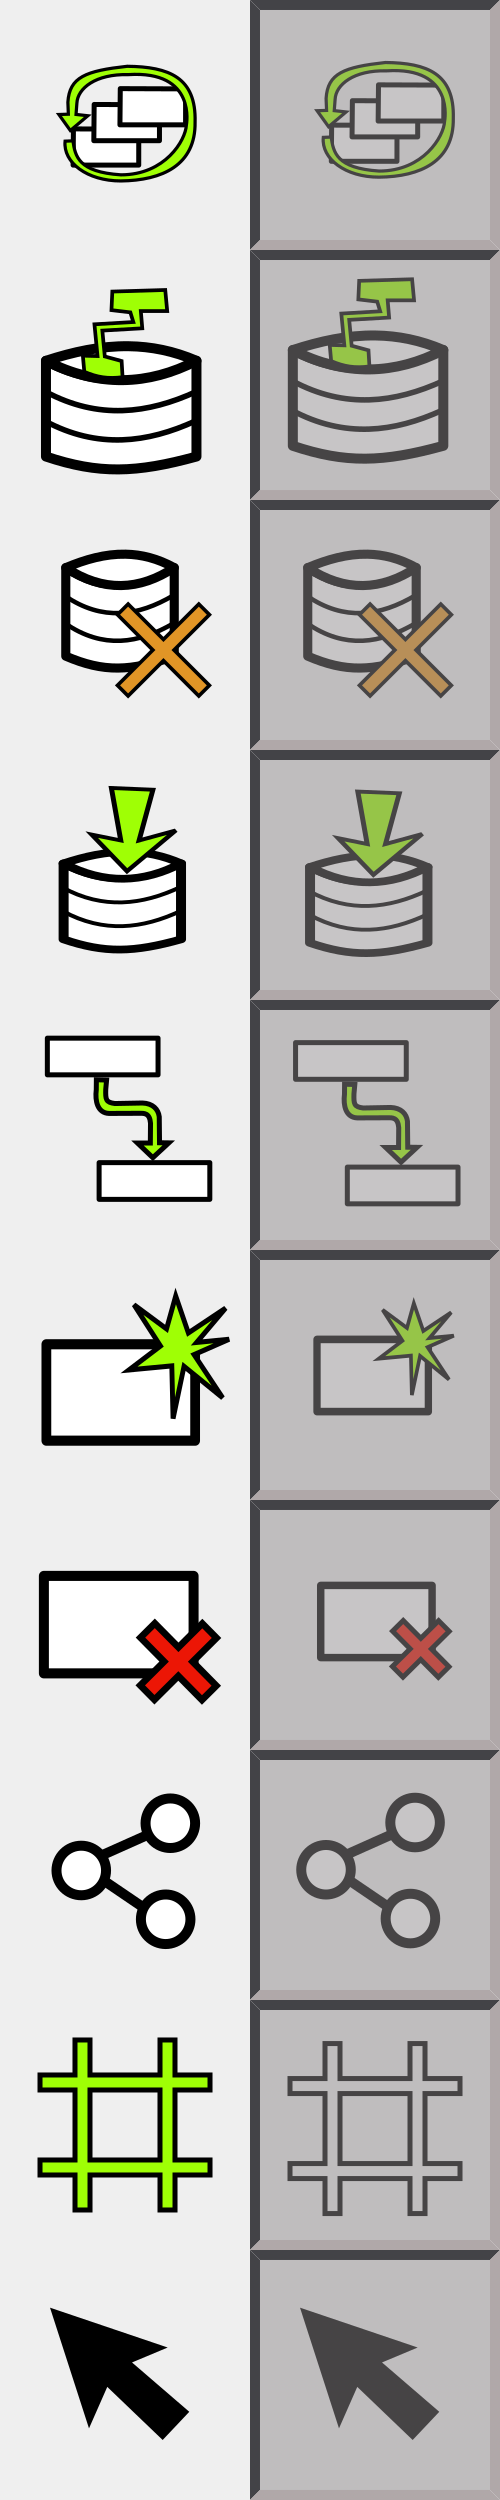
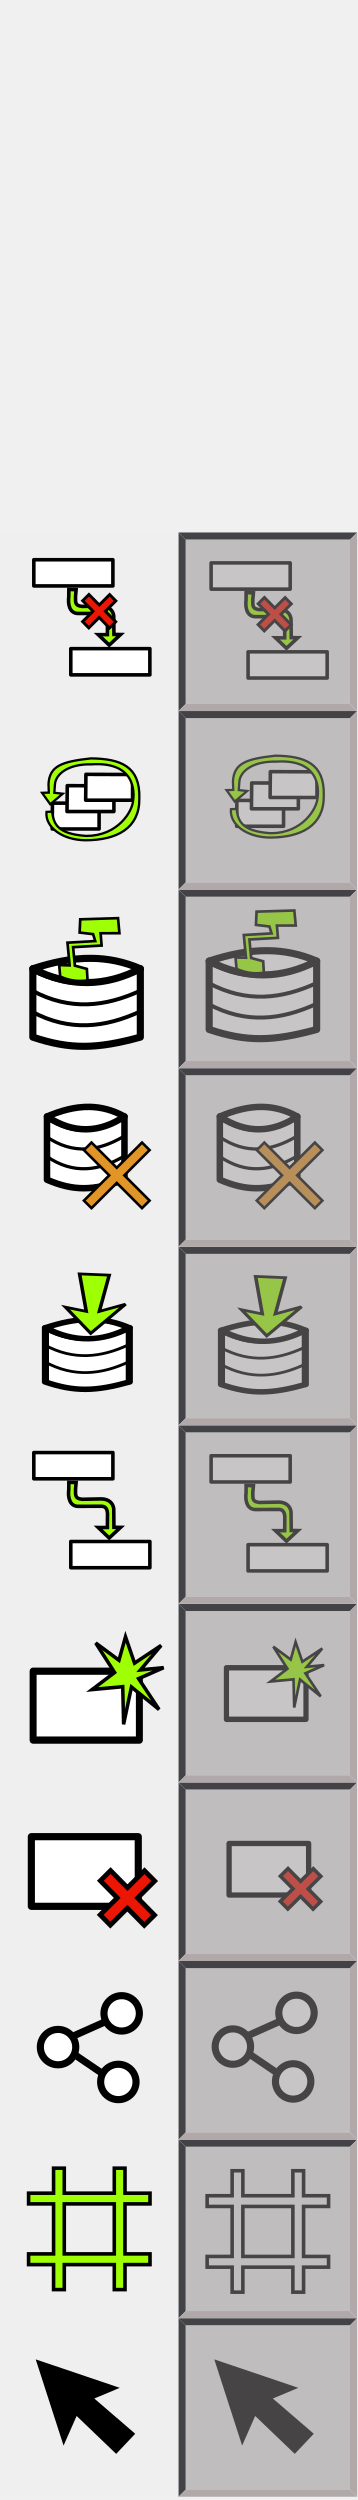
- <svg xmlns="http://www.w3.org/2000/svg" width="100" height="500" viewBox="0 0 26.458 132.292" version="1.1" id="svg8">
+ <svg xmlns="http://www.w3.org/2000/svg" width="100" height="700" viewBox="0 0 26.458 185.208" version="1.1" id="svg8">
  <defs id="defs2" />
  <g id="layer1" transform="translate(0,-164.7083)">
-     <g id="g859" transform="translate(0,119.0625)">
+     <g id="g859" transform="translate(0,171.7383)">
      <path id="path4542-3" d="m 0,164.708 h 13.229 v 13.229 H 0 Z" style="fill:#efefef;fill-opacity:1;stroke:none;stroke-width:0.288;stroke-linecap:butt;stroke-linejoin:miter;stroke-miterlimit:4;stroke-dasharray:none;stroke-opacity:1" />
      <path id="path4534-7-6" d="m 13.229,164.708 1.323,1.323 h 10.583 l 1.323,-1.323 z" style="fill:#434347;fill-opacity:1;stroke:none;stroke-width:0.265px;stroke-linecap:butt;stroke-linejoin:miter;stroke-opacity:1" />
      <path id="path4536-5-7" d="m 14.552,166.031 v 10.583 l -1.323,1.323 v -13.229 z" style="fill:#434347;fill-opacity:1;stroke:none;stroke-width:0.265;stroke-linecap:butt;stroke-linejoin:miter;stroke-miterlimit:4;stroke-dasharray:none;stroke-opacity:1" />
      <path id="path4538-3-5" d="m 25.135,166.031 1.323,-1.323 v 13.229 l -1.323,-1.323 z" style="fill:#b0a8a9;fill-opacity:1;stroke:none;stroke-width:0.265px;stroke-linecap:butt;stroke-linejoin:miter;stroke-opacity:1" />
      <path id="path4540-5-3" d="m 26.458,177.937 -1.323,-1.323 H 14.552 l -1.323,1.323 z" style="fill:#b0a8a9;fill-opacity:1;stroke:none;stroke-width:0.265;stroke-linecap:butt;stroke-linejoin:miter;stroke-miterlimit:4;stroke-dasharray:none;stroke-opacity:1" />
      <path id="path4542-6-5" d="m 13.758,165.237 h 12.171 v 12.171 H 13.758 Z" style="fill:#efefef;fill-opacity:1;stroke:none;stroke-width:0.265;stroke-linecap:butt;stroke-linejoin:miter;stroke-miterlimit:4;stroke-dasharray:none;stroke-opacity:1" />
      <path id="path829" d="m 4.728,173.776 -1.875,-5.806 5.646,1.912 -1.762,0.738 3.088,2.66 -1.222,1.294 -2.972,-2.848 z" style="fill:#000000;fill-opacity:1;fill-rule:evenodd;stroke:#000000;stroke-width:0.265px;stroke-linecap:butt;stroke-linejoin:miter;stroke-opacity:1" />
      <path id="path829-3" d="m 17.957,173.776 -1.875,-5.806 5.646,1.912 -1.762,0.738 3.088,2.66 -1.222,1.294 -2.972,-2.848 z" style="fill:#000000;fill-opacity:1;fill-rule:evenodd;stroke:#000000;stroke-width:0.265px;stroke-linecap:butt;stroke-linejoin:miter;stroke-opacity:1" />
      <path id="path4542-6-2-6" d="m 13.758,165.237 h 12.171 v 12.171 H 13.758 Z" style="fill:#8e8b8c;fill-opacity:0.493;stroke:none;stroke-width:0.304;stroke-linecap:butt;stroke-linejoin:miter;stroke-miterlimit:4;stroke-dasharray:none;stroke-opacity:1" />
    </g>
-     <g id="g1000">
+     <g id="g1000" transform="translate(0,52.67582)">
      <path style="fill:#efefef;fill-opacity:1;stroke:none;stroke-width:0.288;stroke-linecap:butt;stroke-linejoin:miter;stroke-miterlimit:4;stroke-dasharray:none;stroke-opacity:1" d="m 0,270.542 h 13.229 v 13.229 H 0 Z" id="path4542-3-2" />
      <path id="path838" d="m 4.762,272.658 h -0.794 v 1.852 H 2.117 v 0.794 h 1.852 v 3.704 H 2.117 v 0.794 h 1.852 v 1.852 h 0.794 v -1.852 h 3.704 v 1.852 h 0.794 v -1.852 H 11.113 v -0.794 H 9.26 v -3.704 H 11.113 v -0.794 H 9.26 v -1.852 H 8.467 v 1.852 H 4.762 Z m 3.704,2.646 v 3.704 H 4.762 v -3.704 z" style="fill:#9fff05;fill-opacity:1;fill-rule:evenodd;stroke:#000000;stroke-width:0.265px;stroke-linecap:butt;stroke-linejoin:miter;stroke-opacity:1" />
      <path id="path4534-7-6-2" d="m 13.229,270.542 1.323,1.323 h 10.583 l 1.323,-1.323 z" style="fill:#434347;fill-opacity:1;stroke:none;stroke-width:0.265px;stroke-linecap:butt;stroke-linejoin:miter;stroke-opacity:1" />
      <path id="path4536-5-7-7" d="m 14.552,271.865 v 10.583 l -1.323,1.323 v -13.229 z" style="fill:#434347;fill-opacity:1;stroke:none;stroke-width:0.265;stroke-linecap:butt;stroke-linejoin:miter;stroke-miterlimit:4;stroke-dasharray:none;stroke-opacity:1" />
      <path id="path4538-3-5-0" d="m 25.135,271.865 1.323,-1.323 v 13.229 l -1.323,-1.323 z" style="fill:#b0a8a9;fill-opacity:1;stroke:none;stroke-width:0.265px;stroke-linecap:butt;stroke-linejoin:miter;stroke-opacity:1" />
      <path id="path4540-5-3-9" d="m 26.458,283.771 -1.323,-1.323 H 14.552 l -1.323,1.323 z" style="fill:#b0a8a9;fill-opacity:1;stroke:none;stroke-width:0.265;stroke-linecap:butt;stroke-linejoin:miter;stroke-miterlimit:4;stroke-dasharray:none;stroke-opacity:1" />
      <path id="path4542-6-5-3" d="m 13.758,271.071 h 12.171 v 12.171 H 13.758 Z" style="fill:#efefef;fill-opacity:1;stroke:none;stroke-width:0.265;stroke-linecap:butt;stroke-linejoin:miter;stroke-miterlimit:4;stroke-dasharray:none;stroke-opacity:1" />
      <path id="path838-6" d="m 17.992,272.847 h -0.794 v 1.852 h -1.852 v 0.794 h 1.852 v 3.704 h -1.852 v 0.794 h 1.852 v 1.852 h 0.794 v -1.852 h 3.704 v 1.852 h 0.794 v -1.852 h 1.852 v -0.794 h -1.852 v -3.704 h 1.852 v -0.794 h -1.852 v -1.852 h -0.794 v 1.852 h -3.704 z m 3.704,2.646 v 3.704 h -3.704 v -3.704 z" style="fill:none;fill-opacity:1;fill-rule:evenodd;stroke:#000000;stroke-width:0.265px;stroke-linecap:butt;stroke-linejoin:miter;stroke-opacity:1" />
      <path id="path4542-6-2-6-6" d="m 13.758,271.071 h 12.171 v 12.171 H 13.758 Z" style="fill:#8e8b8c;fill-opacity:0.493;stroke:none;stroke-width:0.304;stroke-linecap:butt;stroke-linejoin:miter;stroke-miterlimit:4;stroke-dasharray:none;stroke-opacity:1" />
    </g>
-     <g id="g1109">
+     <g id="g1109" transform="translate(0,52.67582)">
      <path style="fill:#efefef;fill-opacity:1;stroke:none;stroke-width:0.288;stroke-linecap:butt;stroke-linejoin:miter;stroke-miterlimit:4;stroke-dasharray:none;stroke-opacity:1" d="m 0,257.312 h 13.229 v 13.229 H 0 Z" id="path4542-3-2-9" />
      <path id="path4534-7-6-2-0" d="m 13.229,257.312 1.323,1.323 h 10.583 l 1.323,-1.323 z" style="fill:#434347;fill-opacity:1;stroke:none;stroke-width:0.265px;stroke-linecap:butt;stroke-linejoin:miter;stroke-opacity:1" />
      <path id="path4536-5-7-7-2" d="m 14.552,258.635 v 10.583 l -1.323,1.323 v -13.229 z" style="fill:#434347;fill-opacity:1;stroke:none;stroke-width:0.265;stroke-linecap:butt;stroke-linejoin:miter;stroke-miterlimit:4;stroke-dasharray:none;stroke-opacity:1" />
      <path id="path4538-3-5-0-3" d="m 25.135,258.635 1.323,-1.323 v 13.229 l -1.323,-1.323 z" style="fill:#b0a8a9;fill-opacity:1;stroke:none;stroke-width:0.265px;stroke-linecap:butt;stroke-linejoin:miter;stroke-opacity:1" />
      <path id="path4540-5-3-9-7" d="m 26.458,270.542 -1.323,-1.323 H 14.552 l -1.323,1.323 z" style="fill:#b0a8a9;fill-opacity:1;stroke:none;stroke-width:0.265;stroke-linecap:butt;stroke-linejoin:miter;stroke-miterlimit:4;stroke-dasharray:none;stroke-opacity:1" />
      <path id="path4542-6-5-3-5" d="m 13.758,257.842 h 12.171 v 12.171 H 13.758 Z" style="fill:#efefef;fill-opacity:1;stroke:none;stroke-width:0.265;stroke-linecap:butt;stroke-linejoin:miter;stroke-miterlimit:4;stroke-dasharray:none;stroke-opacity:1" />
      <g transform="translate(-48.75893,-7.606771)" id="g1058">
        <circle style="fill:#ffffff;fill-opacity:1;stroke:#000000;stroke-width:0.529;stroke-miterlimit:4;stroke-dasharray:none;stroke-opacity:1" id="path829-2" cx="57.526" cy="273.877" r="1.311" />
        <circle style="fill:#ffffff;fill-opacity:1;stroke:#000000;stroke-width:0.529;stroke-miterlimit:4;stroke-dasharray:none;stroke-opacity:1" id="path829-3-61" cx="57.772" cy="268.795" r="1.311" />
        <circle style="fill:#ffffff;fill-opacity:1;stroke:#000000;stroke-width:0.529;stroke-miterlimit:4;stroke-dasharray:none;stroke-opacity:1" id="path829-6" cx="53.059" cy="271.295" r="1.311" />
        <path style="fill:none;stroke:#000000;stroke-width:0.529;stroke-linecap:butt;stroke-linejoin:miter;stroke-miterlimit:4;stroke-dasharray:none;stroke-opacity:1" d="m 54.001,270.557 2.664,-1.189" id="path861" />
        <path style="fill:none;stroke:#000000;stroke-width:0.529;stroke-linecap:butt;stroke-linejoin:miter;stroke-miterlimit:4;stroke-dasharray:none;stroke-opacity:1" d="m 54.247,271.828 2.172,1.475" id="path863" />
      </g>
      <g transform="translate(-35.80779,-7.64522)" id="g1058-2">
        <circle style="fill:#ffffff;fill-opacity:1;stroke:#000000;stroke-width:0.529;stroke-miterlimit:4;stroke-dasharray:none;stroke-opacity:1" id="path829-2-8" cx="57.526" cy="273.877" r="1.311" />
        <circle style="fill:#ffffff;fill-opacity:1;stroke:#000000;stroke-width:0.529;stroke-miterlimit:4;stroke-dasharray:none;stroke-opacity:1" id="path829-3-61-9" cx="57.772" cy="268.795" r="1.311" />
        <circle style="fill:#ffffff;fill-opacity:1;stroke:#000000;stroke-width:0.529;stroke-miterlimit:4;stroke-dasharray:none;stroke-opacity:1" id="path829-6-7" cx="53.059" cy="271.295" r="1.311" />
        <path style="fill:none;stroke:#000000;stroke-width:0.529;stroke-linecap:butt;stroke-linejoin:miter;stroke-miterlimit:4;stroke-dasharray:none;stroke-opacity:1" d="m 54.001,270.557 2.664,-1.189" id="path861-3" />
        <path style="fill:none;stroke:#000000;stroke-width:0.529;stroke-linecap:butt;stroke-linejoin:miter;stroke-miterlimit:4;stroke-dasharray:none;stroke-opacity:1" d="m 54.247,271.828 2.172,1.475" id="path863-6" />
      </g>
      <path id="path4542-6-2-6-6-2" d="m 13.758,257.842 h 12.171 v 12.171 H 13.758 Z" style="fill:#8e8b8c;fill-opacity:0.493;stroke:none;stroke-width:0.304;stroke-linecap:butt;stroke-linejoin:miter;stroke-miterlimit:4;stroke-dasharray:none;stroke-opacity:1" />
    </g>
-     <g id="g1426">
+     <g id="g1426" transform="translate(0,52.67582)">
      <path style="fill:#efefef;fill-opacity:1;stroke:none;stroke-width:0.288;stroke-linecap:butt;stroke-linejoin:miter;stroke-miterlimit:4;stroke-dasharray:none;stroke-opacity:1" d="m 0,244.083 h 13.229 v 13.229 H 0 Z" id="path4542-3-2-9-9" />
      <path id="path4534-7-6-2-0-3" d="m 13.229,244.083 1.323,1.323 h 10.583 l 1.323,-1.323 z" style="fill:#434347;fill-opacity:1;stroke:none;stroke-width:0.265px;stroke-linecap:butt;stroke-linejoin:miter;stroke-opacity:1" />
      <path id="path4536-5-7-7-2-1" d="m 14.552,245.406 v 10.583 l -1.323,1.323 V 244.083 Z" style="fill:#434347;fill-opacity:1;stroke:none;stroke-width:0.265;stroke-linecap:butt;stroke-linejoin:miter;stroke-miterlimit:4;stroke-dasharray:none;stroke-opacity:1" />
      <path id="path4538-3-5-0-3-9" d="m 25.135,245.406 1.323,-1.323 v 13.229 l -1.323,-1.323 z" style="fill:#b0a8a9;fill-opacity:1;stroke:none;stroke-width:0.265px;stroke-linecap:butt;stroke-linejoin:miter;stroke-opacity:1" />
      <path id="path4540-5-3-9-7-4" d="m 26.458,257.312 -1.323,-1.323 H 14.552 l -1.323,1.323 z" style="fill:#b0a8a9;fill-opacity:1;stroke:none;stroke-width:0.265;stroke-linecap:butt;stroke-linejoin:miter;stroke-miterlimit:4;stroke-dasharray:none;stroke-opacity:1" />
      <path id="path4542-6-5-3-5-7" d="M 13.758,244.612 H 25.929 V 256.783 H 13.758 Z" style="fill:#efefef;fill-opacity:1;stroke:none;stroke-width:0.265;stroke-linecap:butt;stroke-linejoin:miter;stroke-miterlimit:4;stroke-dasharray:none;stroke-opacity:1" />
      <g id="g881" transform="matrix(1.344178,0,0,1.350505,-2.686205,-141.6498)">
        <rect style="opacity:1;fill:#ffffff;fill-opacity:1;fill-rule:evenodd;stroke:#000000;stroke-width:0.394;stroke-linecap:round;stroke-linejoin:round;stroke-miterlimit:4;stroke-dasharray:none;stroke-dashoffset:0;stroke-opacity:1;paint-order:normal" id="rect834-3" width="5.893" height="3.82" x="3.726" y="288.595" rx="2.117013e-15" ry="3.602" />
        <path style="fill:#ec1605;fill-opacity:1;fill-rule:evenodd;stroke:#000000;stroke-width:0.265px;stroke-linecap:butt;stroke-linejoin:miter;stroke-opacity:1" d="m 8.459,291.953 -0.931,-0.94 0.564,-0.559 0.931,0.94 0.94,-0.931 0.559,0.564 -0.94,0.931 0.931,0.94 -0.564,0.559 -0.931,-0.94 -0.94,0.931 -0.559,-0.564 z" id="path838-1" />
      </g>
      <g id="g881-77" transform="translate(13.24513,-39.99206)">
        <rect style="opacity:1;fill:#ffffff;fill-opacity:1;fill-rule:evenodd;stroke:#000000;stroke-width:0.394;stroke-linecap:round;stroke-linejoin:round;stroke-miterlimit:4;stroke-dasharray:none;stroke-dashoffset:0;stroke-opacity:1;paint-order:normal" id="rect834-3-1" width="5.893" height="3.82" x="3.726" y="288.595" rx="2.117013e-15" ry="3.602" />
        <path style="fill:#ec1605;fill-opacity:1;fill-rule:evenodd;stroke:#000000;stroke-width:0.265px;stroke-linecap:butt;stroke-linejoin:miter;stroke-opacity:1" d="m 8.459,291.953 -0.931,-0.94 0.564,-0.559 0.931,0.94 0.94,-0.931 0.559,0.564 -0.94,0.931 0.931,0.94 -0.564,0.559 -0.931,-0.94 -0.94,0.931 -0.559,-0.564 z" id="path838-1-1" />
      </g>
      <path id="path4542-6-2-6-6-2-1" d="M 13.758,244.612 H 25.929 V 256.783 H 13.758 Z" style="fill:#8e8b8c;fill-opacity:0.493;stroke:none;stroke-width:0.304;stroke-linecap:butt;stroke-linejoin:miter;stroke-miterlimit:4;stroke-dasharray:none;stroke-opacity:1" />
    </g>
-     <g id="g965">
+     <g id="g965" transform="translate(0,52.67582)">
      <path style="fill:#efefef;fill-opacity:1;stroke:none;stroke-width:0.288;stroke-linecap:butt;stroke-linejoin:miter;stroke-miterlimit:4;stroke-dasharray:none;stroke-opacity:1" d="M 0,230.854 H 13.229 V 244.083 H 0 Z" id="path4542-3-2-9-9-5" />
      <path id="path4534-7-6-2-0-3-4" d="m 13.229,230.854 1.323,1.323 h 10.583 l 1.323,-1.323 z" style="fill:#434347;fill-opacity:1;stroke:none;stroke-width:0.265px;stroke-linecap:butt;stroke-linejoin:miter;stroke-opacity:1" />
      <path id="path4536-5-7-7-2-1-7" d="m 14.552,232.177 v 10.583 l -1.323,1.323 v -13.229 z" style="fill:#434347;fill-opacity:1;stroke:none;stroke-width:0.265;stroke-linecap:butt;stroke-linejoin:miter;stroke-miterlimit:4;stroke-dasharray:none;stroke-opacity:1" />
      <path id="path4538-3-5-0-3-9-6" d="m 25.135,232.177 1.323,-1.323 v 13.229 l -1.323,-1.323 z" style="fill:#b0a8a9;fill-opacity:1;stroke:none;stroke-width:0.265px;stroke-linecap:butt;stroke-linejoin:miter;stroke-opacity:1" />
      <path id="path4540-5-3-9-7-4-5" d="m 26.458,244.083 -1.323,-1.323 H 14.552 l -1.323,1.323 z" style="fill:#b0a8a9;fill-opacity:1;stroke:none;stroke-width:0.265;stroke-linecap:butt;stroke-linejoin:miter;stroke-miterlimit:4;stroke-dasharray:none;stroke-opacity:1" />
      <path id="path4542-6-5-3-5-7-6" d="m 13.758,231.383 h 12.171 v 12.171 H 13.758 Z" style="fill:#efefef;fill-opacity:1;stroke:none;stroke-width:0.265;stroke-linecap:butt;stroke-linejoin:miter;stroke-miterlimit:4;stroke-dasharray:none;stroke-opacity:1" />
      <g transform="matrix(0.9778765,0,0,1.011948,-15.49949,-55.99287)" id="g4546">
        <rect style="opacity:1;fill:#ffffff;fill-opacity:1;fill-rule:evenodd;stroke:#000000;stroke-width:0.529;stroke-linecap:round;stroke-linejoin:round;stroke-miterlimit:4;stroke-dasharray:none;stroke-dashoffset:0;stroke-opacity:1;paint-order:normal" id="rect834" width="8.05" height="5.043" x="18.359" y="288.389" rx="2.8919352e-15" ry="4.755" />
        <path style="fill:#9fff05;fill-opacity:1;fill-rule:evenodd;stroke:#000000;stroke-width:0.265px;stroke-linecap:butt;stroke-linejoin:miter;stroke-opacity:1" d="m 23.101,286.324 1.761,1.261 0.496,-1.72 0.685,1.932 2.014,-1.296 -1.565,1.792 1.756,-0.165 -1.897,0.803 1.549,2.26 -2.092,-1.646 -0.593,2.733 -0.068,-2.757 -2.318,0.211 1.704,-1.251 z" id="path838-3" />
      </g>
      <g transform="matrix(0.7320403,0,0,0.7575464,3.335454,17.11779)" id="g4546-6">
        <rect style="opacity:1;fill:#ffffff;fill-opacity:1;fill-rule:evenodd;stroke:#000000;stroke-width:0.529;stroke-linecap:round;stroke-linejoin:round;stroke-miterlimit:4;stroke-dasharray:none;stroke-dashoffset:0;stroke-opacity:1;paint-order:normal" id="rect834-7" width="8.05" height="5.043" x="18.359" y="288.389" rx="2.8919352e-15" ry="4.755" />
        <path style="fill:#9fff05;fill-opacity:1;fill-rule:evenodd;stroke:#000000;stroke-width:0.265px;stroke-linecap:butt;stroke-linejoin:miter;stroke-opacity:1" d="m 23.101,286.324 1.761,1.261 0.496,-1.72 0.685,1.932 2.014,-1.296 -1.565,1.792 1.756,-0.165 -1.897,0.803 1.549,2.26 -2.092,-1.646 -0.593,2.733 -0.068,-2.757 -2.318,0.211 1.704,-1.251 z" id="path838-3-5" />
      </g>
      <path id="path4542-6-2-6-6-2-1-9" d="m 13.758,231.383 h 12.171 v 12.171 H 13.758 Z" style="fill:#8e8b8c;fill-opacity:0.493;stroke:none;stroke-width:0.304;stroke-linecap:butt;stroke-linejoin:miter;stroke-miterlimit:4;stroke-dasharray:none;stroke-opacity:1" />
    </g>
-     <g id="g1037">
+     <g id="g1037" transform="translate(0,52.67582)">
      <path style="fill:#efefef;fill-opacity:1;stroke:none;stroke-width:0.288;stroke-linecap:butt;stroke-linejoin:miter;stroke-miterlimit:4;stroke-dasharray:none;stroke-opacity:1" d="m 0,217.625 h 13.229 v 13.229 H 0 Z" id="path4542-3-2-9-9-7" />
      <path id="path4534-7-6-2-0-3-45" d="m 13.229,217.625 1.323,1.323 h 10.583 l 1.323,-1.323 z" style="fill:#434347;fill-opacity:1;stroke:none;stroke-width:0.265px;stroke-linecap:butt;stroke-linejoin:miter;stroke-opacity:1" />
      <path id="path4536-5-7-7-2-1-2" d="m 14.552,218.948 v 10.583 l -1.323,1.323 v -13.229 z" style="fill:#434347;fill-opacity:1;stroke:none;stroke-width:0.265;stroke-linecap:butt;stroke-linejoin:miter;stroke-miterlimit:4;stroke-dasharray:none;stroke-opacity:1" />
      <path id="path4538-3-5-0-3-9-5" d="m 25.135,218.948 1.323,-1.323 v 13.229 l -1.323,-1.323 z" style="fill:#b0a8a9;fill-opacity:1;stroke:none;stroke-width:0.265px;stroke-linecap:butt;stroke-linejoin:miter;stroke-opacity:1" />
      <path id="path4540-5-3-9-7-4-4" d="M 26.458,230.854 25.135,229.531 H 14.552 l -1.323,1.323 z" style="fill:#b0a8a9;fill-opacity:1;stroke:none;stroke-width:0.265;stroke-linecap:butt;stroke-linejoin:miter;stroke-miterlimit:4;stroke-dasharray:none;stroke-opacity:1" />
      <path id="path4542-6-5-3-5-7-7" d="m 13.758,218.154 h 12.171 v 12.171 H 13.758 Z" style="fill:#efefef;fill-opacity:1;stroke:none;stroke-width:0.265;stroke-linecap:butt;stroke-linejoin:miter;stroke-miterlimit:4;stroke-dasharray:none;stroke-opacity:1" />
      <g transform="translate(0.09531193,-66.41636)" id="g871">
        <path style="fill:#9fff05;fill-opacity:1;fill-rule:evenodd;stroke:#000000;stroke-width:0.265px;stroke-linecap:butt;stroke-linejoin:miter;stroke-opacity:1" d="m 5.004,288.263 0.541,0.013 -0.045,0.496 c -0.012,0.538 -1.104e-4,0.685 0.484,0.748 l 1.456,-0.028 c 0.552,0.019 0.842,0.331 0.891,0.727 l 0.015,1.376 0.49,0.007 -0.844,0.784 -0.814,-0.776 0.682,10e-4 0.009,-1.049 c -0.042,-0.549 -0.343,-0.53 -0.6,-0.525 l -1.591,0.007 C 5.069,290.027 4.924,289.397 4.999,288.789 Z" id="path838-2" />
        <rect style="opacity:1;fill:#ffffff;fill-opacity:1;fill-rule:evenodd;stroke:#000000;stroke-width:0.265;stroke-linecap:round;stroke-linejoin:round;stroke-miterlimit:4;stroke-dasharray:none;stroke-dashoffset:0;stroke-opacity:1;paint-order:normal" id="rect834-3-9" width="5.858" height="1.942" x="5.149" y="292.648" rx="0" ry="0" />
        <rect style="opacity:1;fill:#ffffff;fill-opacity:1;fill-rule:evenodd;stroke:#000000;stroke-width:0.265;stroke-linecap:round;stroke-linejoin:round;stroke-miterlimit:4;stroke-dasharray:none;stroke-dashoffset:0;stroke-opacity:1;paint-order:normal" id="rect834-3-5" width="5.858" height="1.942" x="2.41" y="286.06" rx="0" ry="0" />
      </g>
      <g transform="translate(13.22998,-66.18012)" id="g871-1">
        <path style="fill:#9fff05;fill-opacity:1;fill-rule:evenodd;stroke:#000000;stroke-width:0.265px;stroke-linecap:butt;stroke-linejoin:miter;stroke-opacity:1" d="m 5.004,288.263 0.541,0.013 -0.045,0.496 c -0.012,0.538 -1.104e-4,0.685 0.484,0.748 l 1.456,-0.028 c 0.552,0.019 0.842,0.331 0.891,0.727 l 0.015,1.376 0.49,0.007 -0.844,0.784 -0.814,-0.776 0.682,10e-4 0.009,-1.049 c -0.042,-0.549 -0.343,-0.53 -0.6,-0.525 l -1.591,0.007 C 5.069,290.027 4.924,289.397 4.999,288.789 Z" id="path838-2-2" />
        <rect style="opacity:1;fill:#ffffff;fill-opacity:1;fill-rule:evenodd;stroke:#000000;stroke-width:0.265;stroke-linecap:round;stroke-linejoin:round;stroke-miterlimit:4;stroke-dasharray:none;stroke-dashoffset:0;stroke-opacity:1;paint-order:normal" id="rect834-3-9-7" width="5.858" height="1.942" x="5.149" y="292.648" rx="0" ry="0" />
        <rect style="opacity:1;fill:#ffffff;fill-opacity:1;fill-rule:evenodd;stroke:#000000;stroke-width:0.265;stroke-linecap:round;stroke-linejoin:round;stroke-miterlimit:4;stroke-dasharray:none;stroke-dashoffset:0;stroke-opacity:1;paint-order:normal" id="rect834-3-5-0" width="5.858" height="1.942" x="2.41" y="286.06" rx="0" ry="0" />
      </g>
      <path id="path4542-6-2-6-6-2-1-4" d="m 13.758,218.154 h 12.171 v 12.171 H 13.758 Z" style="fill:#8e8b8c;fill-opacity:0.493;stroke:none;stroke-width:0.304;stroke-linecap:butt;stroke-linejoin:miter;stroke-miterlimit:4;stroke-dasharray:none;stroke-opacity:1" />
    </g>
-     <g id="g1111">
+     <g id="g1111" transform="translate(0,52.67582)">
      <path style="fill:#efefef;fill-opacity:1;stroke:none;stroke-width:0.288;stroke-linecap:butt;stroke-linejoin:miter;stroke-miterlimit:4;stroke-dasharray:none;stroke-opacity:1" d="m 0,204.396 h 13.229 v 13.229 H 0 Z" id="path4542-3-2-9-9-3" />
      <path id="path4534-7-6-2-0-3-0" d="m 13.229,204.396 1.323,1.323 h 10.583 l 1.323,-1.323 z" style="fill:#434347;fill-opacity:1;stroke:none;stroke-width:0.265px;stroke-linecap:butt;stroke-linejoin:miter;stroke-opacity:1" />
      <path id="path4536-5-7-7-2-1-78" d="m 14.552,205.719 v 10.583 l -1.323,1.323 v -13.229 z" style="fill:#434347;fill-opacity:1;stroke:none;stroke-width:0.265;stroke-linecap:butt;stroke-linejoin:miter;stroke-miterlimit:4;stroke-dasharray:none;stroke-opacity:1" />
      <path id="path4538-3-5-0-3-9-68" d="m 25.135,205.719 1.323,-1.323 v 13.229 l -1.323,-1.323 z" style="fill:#b0a8a9;fill-opacity:1;stroke:none;stroke-width:0.265px;stroke-linecap:butt;stroke-linejoin:miter;stroke-opacity:1" />
      <path id="path4540-5-3-9-7-4-8" d="m 26.458,217.625 -1.323,-1.323 H 14.552 l -1.323,1.323 z" style="fill:#b0a8a9;fill-opacity:1;stroke:none;stroke-width:0.265;stroke-linecap:butt;stroke-linejoin:miter;stroke-miterlimit:4;stroke-dasharray:none;stroke-opacity:1" />
      <path id="path4542-6-5-3-5-7-4" d="m 13.758,204.925 h 12.171 v 12.171 H 13.758 Z" style="fill:#efefef;fill-opacity:1;stroke:none;stroke-width:0.265;stroke-linecap:butt;stroke-linejoin:miter;stroke-miterlimit:4;stroke-dasharray:none;stroke-opacity:1" />
      <g transform="matrix(1,0,0,0.7732121,-19.93492,-1.427725)" id="g860">
        <path style="fill:#ffffff;fill-opacity:1;fill-rule:evenodd;stroke:#000000;stroke-width:0.529;stroke-linecap:round;stroke-linejoin:round;stroke-miterlimit:4;stroke-dasharray:none;stroke-opacity:1" d="m 23.301,273.955 v 5.197 c 2.18,0.964 3.723,0.901 6.213,0 v -5.197 c -1.856,0.902 -3.739,1.691 -6.213,0 z" id="path839" />
        <path style="fill:#ffffff;fill-opacity:1;fill-rule:evenodd;stroke:#000000;stroke-width:0.529;stroke-linecap:butt;stroke-linejoin:round;stroke-miterlimit:4;stroke-dasharray:none;stroke-opacity:1" d="m 26.725,273.164 c -1.167,-0.023 -2.302,0.308 -3.424,0.791 2.153,1.456 4.218,1.346 6.213,0 -0.955,-0.541 -1.881,-0.773 -2.789,-0.791 z" id="path841" />
        <path style="fill:none;fill-rule:evenodd;stroke:#000000;stroke-width:0.265px;stroke-linecap:butt;stroke-linejoin:miter;stroke-opacity:1" d="m 23.23,275.597 c 2.177,1.535 4.224,1.196 6.213,0" id="path858" />
        <path style="fill:none;fill-rule:evenodd;stroke:#000000;stroke-width:0.265px;stroke-linecap:butt;stroke-linejoin:miter;stroke-opacity:1" d="m 23.258,277.223 c 2.177,1.535 4.224,1.196 6.213,0" id="path858-5" />
        <path style="fill:#9fff05;fill-opacity:1;fill-rule:evenodd;stroke:#000000;stroke-width:0.265px;stroke-linecap:butt;stroke-linejoin:miter;stroke-opacity:1" d="m 24.789,271.983 1.536,0.402 -0.496,-3.591 2.197,0.118 -0.732,3.473 1.937,-0.685 -2.575,2.788 z" id="path880" />
      </g>
      <g transform="matrix(1,0,0,0.7732121,-6.894739,-1.238736)" id="g860-9">
        <path style="fill:#ffffff;fill-opacity:1;fill-rule:evenodd;stroke:#000000;stroke-width:0.529;stroke-linecap:round;stroke-linejoin:round;stroke-miterlimit:4;stroke-dasharray:none;stroke-opacity:1" d="m 23.301,273.955 v 5.197 c 2.18,0.964 3.723,0.901 6.213,0 v -5.197 c -1.856,0.902 -3.739,1.691 -6.213,0 z" id="path839-3" />
        <path style="fill:#ffffff;fill-opacity:1;fill-rule:evenodd;stroke:#000000;stroke-width:0.529;stroke-linecap:butt;stroke-linejoin:round;stroke-miterlimit:4;stroke-dasharray:none;stroke-opacity:1" d="m 26.725,273.164 c -1.167,-0.023 -2.302,0.308 -3.424,0.791 2.153,1.456 4.218,1.346 6.213,0 -0.955,-0.541 -1.881,-0.773 -2.789,-0.791 z" id="path841-6" />
        <path style="fill:none;fill-rule:evenodd;stroke:#000000;stroke-width:0.265px;stroke-linecap:butt;stroke-linejoin:miter;stroke-opacity:1" d="m 23.23,275.597 c 2.177,1.535 4.224,1.196 6.213,0" id="path858-0" />
        <path style="fill:none;fill-rule:evenodd;stroke:#000000;stroke-width:0.265px;stroke-linecap:butt;stroke-linejoin:miter;stroke-opacity:1" d="m 23.258,277.223 c 2.177,1.535 4.224,1.196 6.213,0" id="path858-5-6" />
        <path style="fill:#9fff05;fill-opacity:1;fill-rule:evenodd;stroke:#000000;stroke-width:0.265px;stroke-linecap:butt;stroke-linejoin:miter;stroke-opacity:1" d="m 24.789,271.983 1.536,0.402 -0.496,-3.591 2.197,0.118 -0.732,3.473 1.937,-0.685 -2.575,2.788 z" id="path880-2" />
      </g>
      <path id="path4542-6-2-6-6-2-1-3" d="m 13.758,204.925 h 12.171 v 12.171 H 13.758 Z" style="fill:#8e8b8c;fill-opacity:0.493;stroke:none;stroke-width:0.304;stroke-linecap:butt;stroke-linejoin:miter;stroke-miterlimit:4;stroke-dasharray:none;stroke-opacity:1" />
    </g>
-     <g id="g1189">
+     <g id="g1189" transform="translate(0,52.67582)">
      <path style="fill:#efefef;fill-opacity:1;stroke:none;stroke-width:0.288;stroke-linecap:butt;stroke-linejoin:miter;stroke-miterlimit:4;stroke-dasharray:none;stroke-opacity:1" d="m 0,191.167 h 13.229 v 13.229 H 0 Z" id="path4542-3-2-9-9-4" />
      <path id="path4534-7-6-2-0-3-9" d="m 13.229,191.167 1.323,1.323 h 10.583 l 1.323,-1.323 z" style="fill:#434347;fill-opacity:1;stroke:none;stroke-width:0.265px;stroke-linecap:butt;stroke-linejoin:miter;stroke-opacity:1" />
      <path id="path4536-5-7-7-2-1-20" d="m 14.552,192.49 v 10.583 l -1.323,1.323 v -13.229 z" style="fill:#434347;fill-opacity:1;stroke:none;stroke-width:0.265;stroke-linecap:butt;stroke-linejoin:miter;stroke-miterlimit:4;stroke-dasharray:none;stroke-opacity:1" />
      <path id="path4538-3-5-0-3-9-689" d="m 25.135,192.49 1.323,-1.323 v 13.229 l -1.323,-1.323 z" style="fill:#b0a8a9;fill-opacity:1;stroke:none;stroke-width:0.265px;stroke-linecap:butt;stroke-linejoin:miter;stroke-opacity:1" />
      <path id="path4540-5-3-9-7-4-2" d="m 26.458,204.396 -1.323,-1.323 H 14.552 l -1.323,1.323 z" style="fill:#b0a8a9;fill-opacity:1;stroke:none;stroke-width:0.265;stroke-linecap:butt;stroke-linejoin:miter;stroke-miterlimit:4;stroke-dasharray:none;stroke-opacity:1" />
      <path id="path4542-6-5-3-5-7-66" d="m 13.758,191.696 h 12.171 v 12.171 H 13.758 Z" style="fill:#efefef;fill-opacity:1;stroke:none;stroke-width:0.265;stroke-linecap:butt;stroke-linejoin:miter;stroke-miterlimit:4;stroke-dasharray:none;stroke-opacity:1" />
      <path id="path839-6" d="m 3.481,194.747 v 4.683 c 2.013,0.868 3.439,0.812 5.739,0 v -4.683 c -1.715,0.813 -3.454,1.524 -5.739,0 z" style="fill:#ffffff;fill-opacity:1;fill-rule:evenodd;stroke:#000000;stroke-width:0.483;stroke-linecap:round;stroke-linejoin:round;stroke-miterlimit:4;stroke-dasharray:none;stroke-opacity:1" />
      <path id="path841-1" d="m 6.644,194.034 c -1.078,-0.021 -2.127,0.278 -3.163,0.713 1.989,1.312 3.896,1.213 5.739,0 -0.882,-0.488 -1.738,-0.697 -2.576,-0.713 z" style="fill:#ffffff;fill-opacity:1;fill-rule:evenodd;stroke:#000000;stroke-width:0.483;stroke-linecap:butt;stroke-linejoin:round;stroke-miterlimit:4;stroke-dasharray:none;stroke-opacity:1" />
      <path id="path858-8" d="m 3.416,196.227 c 2.011,1.384 3.902,1.078 5.739,0" style="fill:none;fill-rule:evenodd;stroke:#000000;stroke-width:0.241px;stroke-linecap:butt;stroke-linejoin:miter;stroke-opacity:1" />
      <path id="path858-5-7" d="m 3.441,197.692 c 2.011,1.384 3.902,1.078 5.739,0" style="fill:none;fill-rule:evenodd;stroke:#000000;stroke-width:0.241px;stroke-linecap:butt;stroke-linejoin:miter;stroke-opacity:1" />
      <path id="path880-9" d="m 11.081,197.236 -1.871,1.87 1.87,1.871 -0.561,0.561 -1.87,-1.871 -1.871,1.87 -0.561,-0.561 1.871,-1.87 -1.87,-1.871 0.561,-0.561 1.87,1.871 1.871,-1.87 z" style="fill:#e19526;fill-opacity:1;fill-rule:evenodd;stroke:#000000;stroke-width:0.193;stroke-linecap:butt;stroke-linejoin:miter;stroke-miterlimit:4;stroke-dasharray:none;stroke-opacity:1" />
      <g transform="translate(12.93086,-92.84595)" id="g872-2">
        <path style="fill:#ffffff;fill-opacity:1;fill-rule:evenodd;stroke:#000000;stroke-width:0.483;stroke-linecap:round;stroke-linejoin:round;stroke-miterlimit:4;stroke-dasharray:none;stroke-opacity:1" d="m 3.354,287.593 v 4.683 c 2.013,0.868 3.439,0.812 5.739,0 v -4.683 c -1.715,0.813 -3.454,1.524 -5.739,0 z" id="path839-6-0" />
        <path style="fill:#ffffff;fill-opacity:1;fill-rule:evenodd;stroke:#000000;stroke-width:0.483;stroke-linecap:butt;stroke-linejoin:round;stroke-miterlimit:4;stroke-dasharray:none;stroke-opacity:1" d="m 6.517,286.88 c -1.078,-0.021 -2.127,0.278 -3.163,0.713 1.989,1.312 3.896,1.213 5.739,0 -0.882,-0.488 -1.738,-0.697 -2.576,-0.713 z" id="path841-1-2" />
        <path style="fill:none;fill-rule:evenodd;stroke:#000000;stroke-width:0.241px;stroke-linecap:butt;stroke-linejoin:miter;stroke-opacity:1" d="m 3.289,289.073 c 2.011,1.384 3.902,1.078 5.739,0" id="path858-8-3" />
        <path style="fill:none;fill-rule:evenodd;stroke:#000000;stroke-width:0.241px;stroke-linecap:butt;stroke-linejoin:miter;stroke-opacity:1" d="m 3.314,290.538 c 2.011,1.384 3.902,1.078 5.739,0" id="path858-5-7-7" />
        <path style="fill:#e19526;fill-opacity:1;fill-rule:evenodd;stroke:#000000;stroke-width:0.193;stroke-linecap:butt;stroke-linejoin:miter;stroke-miterlimit:4;stroke-dasharray:none;stroke-opacity:1" d="m 10.954,290.082 -1.871,1.87 1.87,1.871 -0.561,0.561 -1.87,-1.871 -1.871,1.87 -0.561,-0.561 1.871,-1.87 -1.87,-1.871 0.561,-0.561 1.87,1.871 1.871,-1.87 z" id="path880-9-5" />
      </g>
      <path id="path4542-6-2-6-6-2-1-49" d="m 13.758,191.696 h 12.171 v 12.171 H 13.758 Z" style="fill:#8e8b8c;fill-opacity:0.493;stroke:none;stroke-width:0.304;stroke-linecap:butt;stroke-linejoin:miter;stroke-miterlimit:4;stroke-dasharray:none;stroke-opacity:1" />
    </g>
-     <g id="g1277">
+     <g id="g1277" transform="translate(0,52.67582)">
      <path style="fill:#efefef;fill-opacity:1;stroke:none;stroke-width:0.288;stroke-linecap:butt;stroke-linejoin:miter;stroke-miterlimit:4;stroke-dasharray:none;stroke-opacity:1" d="m 0,177.937 h 13.229 v 13.229 H 0 Z" id="path4542-3-2-9-9-48" />
      <path id="path4534-7-6-2-0-3-7" d="m 13.229,177.937 1.323,1.323 h 10.583 l 1.323,-1.323 z" style="fill:#434347;fill-opacity:1;stroke:none;stroke-width:0.265px;stroke-linecap:butt;stroke-linejoin:miter;stroke-opacity:1" />
      <path id="path4536-5-7-7-2-1-1" d="m 14.552,179.26 v 10.583 l -1.323,1.323 v -13.229 z" style="fill:#434347;fill-opacity:1;stroke:none;stroke-width:0.265;stroke-linecap:butt;stroke-linejoin:miter;stroke-miterlimit:4;stroke-dasharray:none;stroke-opacity:1" />
      <path id="path4538-3-5-0-3-9-7" d="m 25.135,179.26 1.323,-1.323 v 13.229 l -1.323,-1.323 z" style="fill:#b0a8a9;fill-opacity:1;stroke:none;stroke-width:0.265px;stroke-linecap:butt;stroke-linejoin:miter;stroke-opacity:1" />
      <path id="path4540-5-3-9-7-4-27" d="m 26.458,191.167 -1.323,-1.323 H 14.552 l -1.323,1.323 z" style="fill:#b0a8a9;fill-opacity:1;stroke:none;stroke-width:0.265;stroke-linecap:butt;stroke-linejoin:miter;stroke-miterlimit:4;stroke-dasharray:none;stroke-opacity:1" />
      <path id="path4542-6-5-3-5-7-2" d="m 13.758,178.467 h 12.171 v 12.171 H 13.758 Z" style="fill:#efefef;fill-opacity:1;stroke:none;stroke-width:0.265;stroke-linecap:butt;stroke-linejoin:miter;stroke-miterlimit:4;stroke-dasharray:none;stroke-opacity:1" />
      <g transform="translate(-0.2753732,-105.3429)" id="g882">
        <path style="fill:#ffffff;fill-opacity:1;fill-rule:evenodd;stroke:#000000;stroke-width:0.529;stroke-linecap:round;stroke-linejoin:round;stroke-miterlimit:4;stroke-dasharray:none;stroke-opacity:1" d="m 2.708,289.144 v 5.066 c 2.794,0.939 4.772,0.878 7.963,0 v -5.066 c -2.379,0.879 -4.793,1.648 -7.963,0 z" id="path839-9" />
        <path style="fill:#ffffff;fill-opacity:1;fill-rule:evenodd;stroke:#000000;stroke-width:0.529;stroke-linecap:butt;stroke-linejoin:round;stroke-miterlimit:4;stroke-dasharray:none;stroke-opacity:1" d="m 7.097,288.372 c -1.496,-0.022 -2.951,0.301 -4.389,0.771 2.759,1.419 5.406,1.312 7.963,0 -1.223,-0.528 -2.411,-0.754 -3.575,-0.771 z" id="path841-2" />
        <path style="fill:#9fff05;fill-opacity:1;fill-rule:evenodd;stroke:#000000;stroke-width:0.197px;stroke-linecap:butt;stroke-linejoin:miter;stroke-opacity:1" d="m 5.273,287.212 2.057,-0.12 -0.157,-0.511 -0.999,-0.119 0.045,-0.982 2.8,-0.084 0.104,1.115 -1.396,0.002 0.077,0.911 -2.113,0.121 0.13,1.369 0.89,0.242 0.05,0.854 c -0.767,0.1 -1.344,0.011 -2.025,-0.285 l -0.056,-0.626 -0.02,-0.226 0.775,0.021 z" id="path838-1-2" />
        <path style="fill:none;fill-rule:evenodd;stroke:#000000;stroke-width:0.296px;stroke-linecap:butt;stroke-linejoin:miter;stroke-opacity:1" d="m 2.688,290.779 c 2.79,1.497 5.414,1.166 7.963,0" id="path858-89" />
        <path style="fill:none;fill-rule:evenodd;stroke:#000000;stroke-width:0.296px;stroke-linecap:butt;stroke-linejoin:miter;stroke-opacity:1" d="m 2.653,292.329 c 2.79,1.497 5.414,1.166 7.963,0" id="path858-5-73" />
      </g>
      <g transform="translate(12.78743,-105.9109)" id="g882-1">
        <path style="fill:#ffffff;fill-opacity:1;fill-rule:evenodd;stroke:#000000;stroke-width:0.529;stroke-linecap:round;stroke-linejoin:round;stroke-miterlimit:4;stroke-dasharray:none;stroke-opacity:1" d="m 2.708,289.144 v 5.066 c 2.794,0.939 4.772,0.878 7.963,0 v -5.066 c -2.379,0.879 -4.793,1.648 -7.963,0 z" id="path839-9-9" />
        <path style="fill:#ffffff;fill-opacity:1;fill-rule:evenodd;stroke:#000000;stroke-width:0.529;stroke-linecap:butt;stroke-linejoin:round;stroke-miterlimit:4;stroke-dasharray:none;stroke-opacity:1" d="m 7.097,288.372 c -1.496,-0.022 -2.951,0.301 -4.389,0.771 2.759,1.419 5.406,1.312 7.963,0 -1.223,-0.528 -2.411,-0.754 -3.575,-0.771 z" id="path841-2-4" />
        <path style="fill:#9fff05;fill-opacity:1;fill-rule:evenodd;stroke:#000000;stroke-width:0.197px;stroke-linecap:butt;stroke-linejoin:miter;stroke-opacity:1" d="m 5.273,287.212 2.057,-0.12 -0.157,-0.511 -0.999,-0.119 0.045,-0.982 2.8,-0.084 0.104,1.115 -1.396,0.002 0.077,0.911 -2.113,0.121 0.13,1.369 0.89,0.242 0.05,0.854 c -0.767,0.1 -1.344,0.011 -2.025,-0.285 l -0.056,-0.626 -0.02,-0.226 0.775,0.021 z" id="path838-1-2-7" />
        <path style="fill:none;fill-rule:evenodd;stroke:#000000;stroke-width:0.296px;stroke-linecap:butt;stroke-linejoin:miter;stroke-opacity:1" d="m 2.688,290.779 c 2.79,1.497 5.414,1.166 7.963,0" id="path858-89-8" />
        <path style="fill:none;fill-rule:evenodd;stroke:#000000;stroke-width:0.296px;stroke-linecap:butt;stroke-linejoin:miter;stroke-opacity:1" d="m 2.653,292.329 c 2.79,1.497 5.414,1.166 7.963,0" id="path858-5-73-4" />
      </g>
      <path id="path4542-6-2-6-6-2-1-2" d="m 13.758,178.467 h 12.171 v 12.171 H 13.758 Z" style="fill:#8e8b8c;fill-opacity:0.493;stroke:none;stroke-width:0.304;stroke-linecap:butt;stroke-linejoin:miter;stroke-miterlimit:4;stroke-dasharray:none;stroke-opacity:1" />
    </g>
-     <g id="g1330">
+     <g id="g1330" transform="translate(0,52.67582)">
      <path style="fill:#efefef;fill-opacity:1;stroke:none;stroke-width:0.288;stroke-linecap:butt;stroke-linejoin:miter;stroke-miterlimit:4;stroke-dasharray:none;stroke-opacity:1" d="m 0,164.708 h 13.229 v 13.229 H 0 Z" id="path4542-3-2-9-9-1" />
      <path id="path4534-7-6-2-0-3-06" d="m 13.229,164.708 1.323,1.323 h 10.583 l 1.323,-1.323 z" style="fill:#434347;fill-opacity:1;stroke:none;stroke-width:0.265px;stroke-linecap:butt;stroke-linejoin:miter;stroke-opacity:1" />
      <path id="path4536-5-7-7-2-1-15" d="m 14.552,166.031 v 10.583 l -1.323,1.323 v -13.229 z" style="fill:#434347;fill-opacity:1;stroke:none;stroke-width:0.265;stroke-linecap:butt;stroke-linejoin:miter;stroke-miterlimit:4;stroke-dasharray:none;stroke-opacity:1" />
      <path id="path4538-3-5-0-3-9-9" d="m 25.135,166.031 1.323,-1.323 v 13.229 l -1.323,-1.323 z" style="fill:#b0a8a9;fill-opacity:1;stroke:none;stroke-width:0.265px;stroke-linecap:butt;stroke-linejoin:miter;stroke-opacity:1" />
      <path id="path4540-5-3-9-7-4-49" d="m 26.458,177.937 -1.323,-1.323 H 14.552 l -1.323,1.323 z" style="fill:#b0a8a9;fill-opacity:1;stroke:none;stroke-width:0.265;stroke-linecap:butt;stroke-linejoin:miter;stroke-miterlimit:4;stroke-dasharray:none;stroke-opacity:1" />
      <path id="path4542-6-5-3-5-7-0" d="m 13.758,165.237 h 12.171 v 12.171 H 13.758 Z" style="fill:#efefef;fill-opacity:1;stroke:none;stroke-width:0.265;stroke-linecap:butt;stroke-linejoin:miter;stroke-miterlimit:4;stroke-dasharray:none;stroke-opacity:1" />
      <g transform="translate(0.4186913,-118.6356)" id="g879">
        <path style="fill:#ffffff;fill-opacity:1;fill-rule:evenodd;stroke:#000000;stroke-width:0.265;stroke-linecap:round;stroke-linejoin:round;stroke-miterlimit:4;stroke-dasharray:none;stroke-opacity:1" d="m 3.467,290.165 -0.018,1.916 h 3.473 l 0.002,-1.902 z" id="path839-61" />
        <path style="fill:#ffffff;fill-opacity:1;fill-rule:evenodd;stroke:#000000;stroke-width:0.265;stroke-linecap:round;stroke-linejoin:round;stroke-miterlimit:4;stroke-dasharray:none;stroke-opacity:1" d="m 4.564,288.872 -0.018,1.916 h 3.473 l 0.002,-1.902 z" id="path839-3-2" />
        <path style="fill:#ffffff;fill-opacity:1;fill-rule:evenodd;stroke:#000000;stroke-width:0.265;stroke-linecap:round;stroke-linejoin:round;stroke-miterlimit:4;stroke-dasharray:none;stroke-opacity:1" d="m 5.946,288.034 -0.018,1.916 h 3.473 l 0.002,-1.902 z" id="path839-67" />
        <path style="fill:#9fff05;fill-opacity:1;fill-rule:evenodd;stroke:#000000;stroke-width:0.171px;stroke-linecap:butt;stroke-linejoin:miter;stroke-opacity:1" d="m 2.697,289.403 0.501,-0.016 -0.025,-0.634 c 0.083,-1.332 0.943,-1.66 3.14,-1.901 2.217,0.024 3.657,0.589 3.591,2.954 0.035,2.27 -1.725,3.091 -3.934,3.113 -1.773,6.1e-4 -3.06,-0.974 -2.945,-2.105 l 0.415,-0.017 c 0.124,0.812 0.271,1.65 2.538,1.799 2.341,0.002 3.424,-1.825 3.465,-2.633 0,0 0.566,-2.908 -3.073,-2.67 -1.737,-0.045 -2.683,0.732 -2.72,1.508 l -0.045,0.598 0.624,0.07 -0.926,0.781 z" id="path880-93" />
      </g>
      <g transform="translate(14.08285,-118.8361)" id="g879-5">
        <path style="fill:#ffffff;fill-opacity:1;fill-rule:evenodd;stroke:#000000;stroke-width:0.265;stroke-linecap:round;stroke-linejoin:round;stroke-miterlimit:4;stroke-dasharray:none;stroke-opacity:1" d="m 3.467,290.165 -0.018,1.916 h 3.473 l 0.002,-1.902 z" id="path839-61-0" />
        <path style="fill:#ffffff;fill-opacity:1;fill-rule:evenodd;stroke:#000000;stroke-width:0.265;stroke-linecap:round;stroke-linejoin:round;stroke-miterlimit:4;stroke-dasharray:none;stroke-opacity:1" d="m 4.564,288.872 -0.018,1.916 h 3.473 l 0.002,-1.902 z" id="path839-3-2-3" />
        <path style="fill:#ffffff;fill-opacity:1;fill-rule:evenodd;stroke:#000000;stroke-width:0.265;stroke-linecap:round;stroke-linejoin:round;stroke-miterlimit:4;stroke-dasharray:none;stroke-opacity:1" d="m 5.946,288.034 -0.018,1.916 h 3.473 l 0.002,-1.902 z" id="path839-67-6" />
        <path style="fill:#9fff05;fill-opacity:1;fill-rule:evenodd;stroke:#000000;stroke-width:0.171px;stroke-linecap:butt;stroke-linejoin:miter;stroke-opacity:1" d="m 2.697,289.403 0.501,-0.016 -0.025,-0.634 c 0.083,-1.332 0.943,-1.66 3.14,-1.901 2.217,0.024 3.657,0.589 3.591,2.954 0.035,2.27 -1.725,3.091 -3.934,3.113 -1.773,6.1e-4 -3.06,-0.974 -2.945,-2.105 l 0.415,-0.017 c 0.124,0.812 0.271,1.65 2.538,1.799 2.341,0.002 3.424,-1.825 3.465,-2.633 0,0 0.566,-2.908 -3.073,-2.67 -1.737,-0.045 -2.683,0.732 -2.72,1.508 l -0.045,0.598 0.624,0.07 -0.926,0.781 z" id="path880-93-1" />
      </g>
      <path id="path4542-6-2-6-6-2-1-91" d="m 13.758,165.237 h 12.171 v 12.171 H 13.758 Z" style="fill:#8e8b8c;fill-opacity:0.493;stroke:none;stroke-width:0.304;stroke-linecap:butt;stroke-linejoin:miter;stroke-miterlimit:4;stroke-dasharray:none;stroke-opacity:1" />
    </g>
+     <g id="g2145">
+       <path style="fill:#efefef;fill-opacity:1;stroke:none;stroke-width:0.288;stroke-linecap:butt;stroke-linejoin:miter;stroke-miterlimit:4;stroke-dasharray:none;stroke-opacity:1" d="m 0,204.155 h 13.229 v 13.229 H 0 Z" id="path4542-3-2-9-9-7-2" />
+       <path id="path4534-7-6-2-0-3-45-6" d="m 13.229,204.155 1.323,1.323 h 10.583 l 1.323,-1.323 z" style="fill:#434347;fill-opacity:1;stroke:none;stroke-width:0.265px;stroke-linecap:butt;stroke-linejoin:miter;stroke-opacity:1" />
+       <path id="path4536-5-7-7-2-1-2-1" d="m 14.552,205.478 v 10.583 l -1.323,1.323 v -13.229 z" style="fill:#434347;fill-opacity:1;stroke:none;stroke-width:0.265;stroke-linecap:butt;stroke-linejoin:miter;stroke-miterlimit:4;stroke-dasharray:none;stroke-opacity:1" />
+       <path id="path4538-3-5-0-3-9-5-8" d="m 25.135,205.478 1.323,-1.323 v 13.229 l -1.323,-1.323 z" style="fill:#b0a8a9;fill-opacity:1;stroke:none;stroke-width:0.265px;stroke-linecap:butt;stroke-linejoin:miter;stroke-opacity:1" />
+       <path id="path4540-5-3-9-7-4-4-7" d="m 26.458,217.384 -1.323,-1.323 H 14.552 l -1.323,1.323 z" style="fill:#b0a8a9;fill-opacity:1;stroke:none;stroke-width:0.265;stroke-linecap:butt;stroke-linejoin:miter;stroke-miterlimit:4;stroke-dasharray:none;stroke-opacity:1" />
+       <path id="path4542-6-5-3-5-7-7-9" d="m 13.758,204.684 h 12.171 v 12.171 H 13.758 Z" style="fill:#efefef;fill-opacity:1;stroke:none;stroke-width:0.265;stroke-linecap:butt;stroke-linejoin:miter;stroke-miterlimit:4;stroke-dasharray:none;stroke-opacity:1" />
+       <g transform="translate(0.09531193,-79.8864)" id="g871-2">
+         <path style="fill:#9fff05;fill-opacity:1;fill-rule:evenodd;stroke:#000000;stroke-width:0.265px;stroke-linecap:butt;stroke-linejoin:miter;stroke-opacity:1" d="m 5.004,288.263 0.541,0.013 -0.045,0.496 c -0.012,0.538 -1.104e-4,0.685 0.484,0.748 l 1.456,-0.028 c 0.552,0.019 0.842,0.331 0.891,0.727 l 0.015,1.376 0.49,0.007 -0.844,0.784 -0.814,-0.776 0.682,10e-4 0.009,-1.049 c -0.042,-0.549 -0.343,-0.53 -0.6,-0.525 l -1.591,0.007 C 5.069,290.027 4.924,289.397 4.999,288.789 Z" id="path838-2-0" />
+         <rect style="opacity:1;fill:#ffffff;fill-opacity:1;fill-rule:evenodd;stroke:#000000;stroke-width:0.265;stroke-linecap:round;stroke-linejoin:round;stroke-miterlimit:4;stroke-dasharray:none;stroke-dashoffset:0;stroke-opacity:1;paint-order:normal" id="rect834-3-9-2" width="5.858" height="1.942" x="5.149" y="292.648" rx="0" ry="0" />
+         <rect style="opacity:1;fill:#ffffff;fill-opacity:1;fill-rule:evenodd;stroke:#000000;stroke-width:0.265;stroke-linecap:round;stroke-linejoin:round;stroke-miterlimit:4;stroke-dasharray:none;stroke-dashoffset:0;stroke-opacity:1;paint-order:normal" id="rect834-3-5-3" width="5.858" height="1.942" x="2.41" y="286.06" rx="0" ry="0" />
+       </g>
+       <g transform="translate(13.22998,-79.65016)" id="g871-1-7">
+         <path style="fill:#9fff05;fill-opacity:1;fill-rule:evenodd;stroke:#000000;stroke-width:0.265px;stroke-linecap:butt;stroke-linejoin:miter;stroke-opacity:1" d="m 5.004,288.263 0.541,0.013 -0.045,0.496 c -0.012,0.538 -1.104e-4,0.685 0.484,0.748 l 1.456,-0.028 c 0.552,0.019 0.842,0.331 0.891,0.727 l 0.015,1.376 0.49,0.007 -0.844,0.784 -0.814,-0.776 0.682,10e-4 0.009,-1.049 c -0.042,-0.549 -0.343,-0.53 -0.6,-0.525 l -1.591,0.007 C 5.069,290.027 4.924,289.397 4.999,288.789 Z" id="path838-2-2-5" />
+         <rect style="opacity:1;fill:#ffffff;fill-opacity:1;fill-rule:evenodd;stroke:#000000;stroke-width:0.265;stroke-linecap:round;stroke-linejoin:round;stroke-miterlimit:4;stroke-dasharray:none;stroke-dashoffset:0;stroke-opacity:1;paint-order:normal" id="rect834-3-9-7-9" width="5.858" height="1.942" x="5.149" y="292.648" rx="0" ry="0" />
+         <rect style="opacity:1;fill:#ffffff;fill-opacity:1;fill-rule:evenodd;stroke:#000000;stroke-width:0.265;stroke-linecap:round;stroke-linejoin:round;stroke-miterlimit:4;stroke-dasharray:none;stroke-dashoffset:0;stroke-opacity:1;paint-order:normal" id="rect834-3-5-0-2" width="5.858" height="1.942" x="2.41" y="286.06" rx="0" ry="0" />
+       </g>
+       <path style="fill:#ec1605;fill-opacity:1;fill-rule:evenodd;stroke:#000000;stroke-width:0.218px;stroke-linecap:butt;stroke-linejoin:miter;stroke-opacity:1" d="m 6.89,209.989 -0.763,-0.777 0.462,-0.462 0.763,0.777 0.77,-0.77 0.458,0.466 -0.77,0.77 0.763,0.777 -0.462,0.462 -0.763,-0.777 -0.77,0.77 -0.458,-0.466 z" id="path838-1-0" />
+       <path style="fill:#ec1605;fill-opacity:1;fill-rule:evenodd;stroke:#000000;stroke-width:0.218px;stroke-linecap:butt;stroke-linejoin:miter;stroke-opacity:1" d="m 19.89,210.211 -0.763,-0.777 0.462,-0.462 0.763,0.777 0.77,-0.77 0.458,0.466 -0.77,0.77 0.763,0.777 -0.462,0.462 -0.763,-0.777 -0.77,0.77 -0.458,-0.466 z" id="path838-1-0-8" />
+       <path id="path4542-6-2-6-6-2-1-4-2" d="m 13.758,204.684 h 12.171 v 12.171 H 13.758 Z" style="fill:#8e8b8c;fill-opacity:0.493;stroke:none;stroke-width:0.304;stroke-linecap:butt;stroke-linejoin:miter;stroke-miterlimit:4;stroke-dasharray:none;stroke-opacity:1" />
+     </g>
  </g>
</svg>
